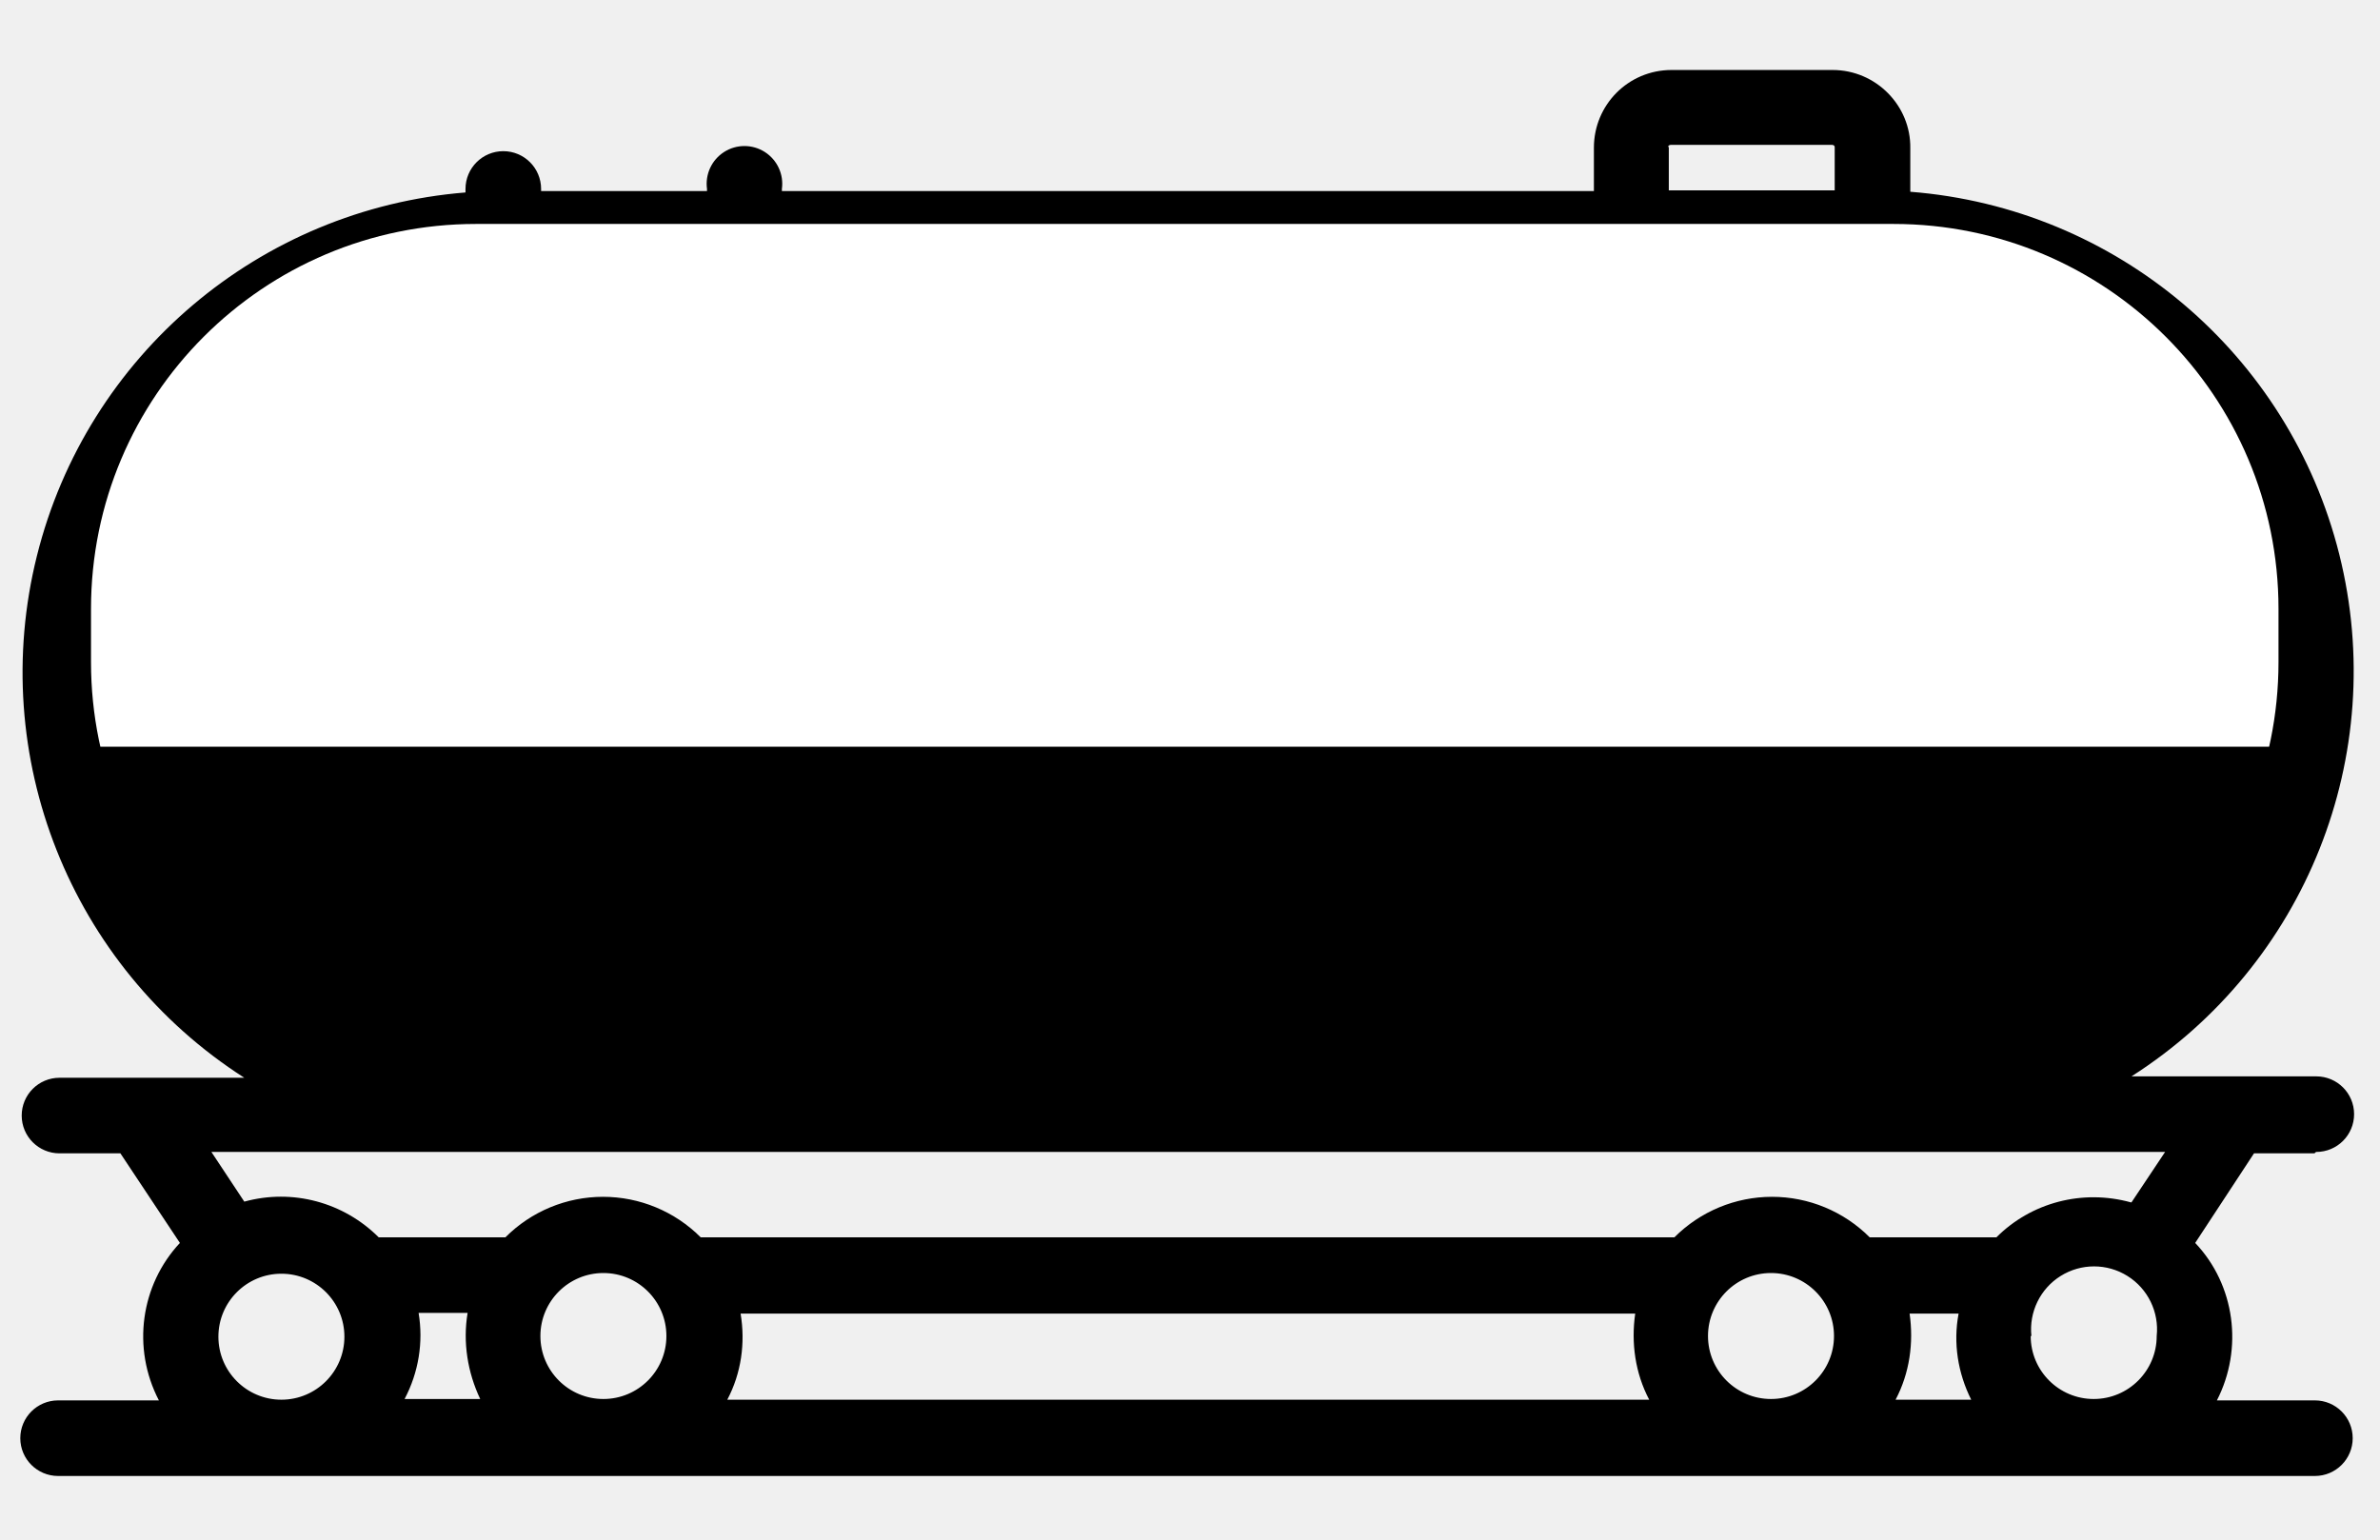
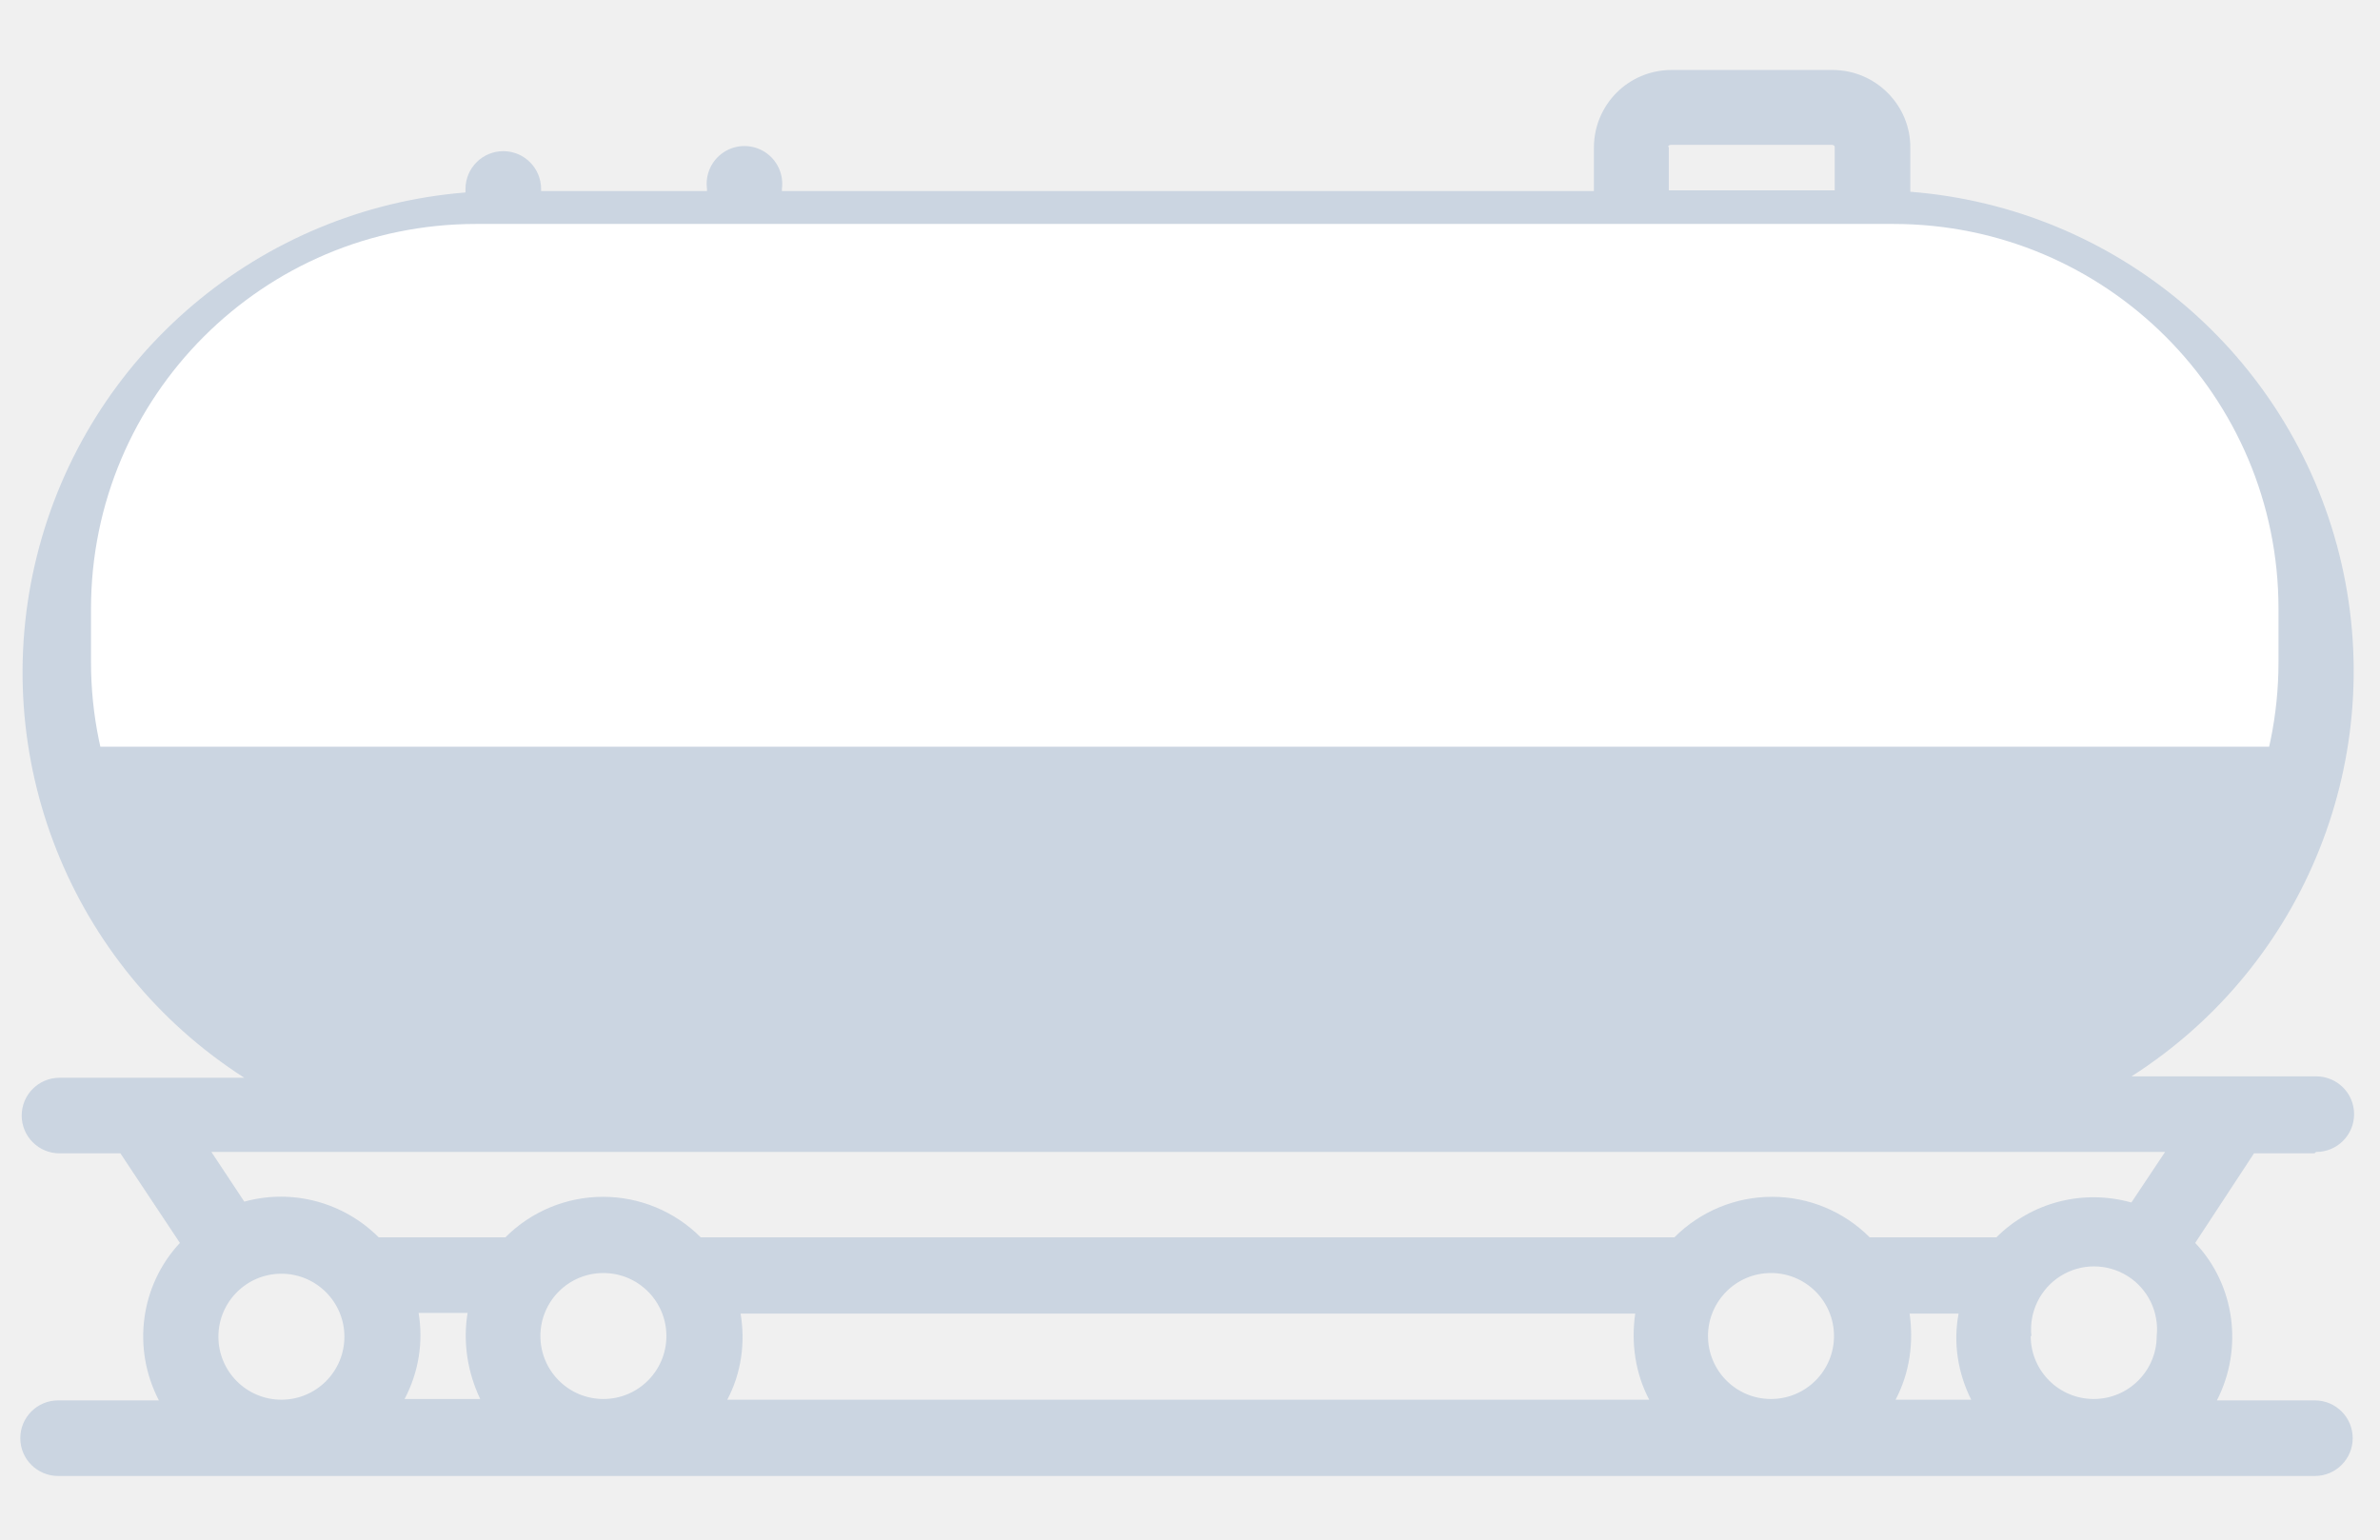
<svg xmlns="http://www.w3.org/2000/svg" width="34" height="22" viewBox="1.2 -1 31 22" class="h-full w-full">
  <defs>
    <clipPath id="tank_clip_wave_high">
      <path d="M0 2.9C5.63 2.9 10.88 0 16.5 0 22.13 0 27.38 2.9 33 2.9 38.63 2.9 43.88 0 49.5 0 55.13 0 60.38 2.9 66 2.9V10H0V2.9Z">
        <animateTransform attributeName="transform" attributeType="XML" dur="2" from="-32 5" repeatCount="indefinite" to="0.2 5" type="translate" />
      </path>
    </clipPath>
    <clipPath id="tank_clip_wave_low">
      <path d="M0 1.88C6.17 1.88 12.07 0 18.23 0c6.18 0 11.8 1.88 17.96 1.88C42.37 1.88 48.13 0 54.3 0c6.18 0 11.93 1.88 18.1 1.88v7.79H0V1.88Z">
        <animateTransform attributeName="transform" attributeType="XML" dur="7" from="-32 5" repeatCount="indefinite" to="0.2 5" type="translate" />
      </path>
    </clipPath>
  </defs>
  <g>
-     <path class="fill-zinc-300" stroke-width=".1" d="M32.79 15.46a.54.54 0 1 0 0-1.08H30.15a6.87 6.87 0 0 0-3.16-12.64v-.62C27 .51 26.5 0 25.88 0h-2.3c-.62 0-1.11.5-1.11 1.11v.62h-11.6V1.7a.54.54 0 1 0-1.07 0v.03H7.43V1.7a.54.54 0 1 0-1.08 0v.05A6.88 6.88 0 0 0 3.19 14.4H.55a.54.54 0 1 0 0 1.08h.87l.85 1.28c-.56.6-.69 1.5-.3 2.25H.53a.54.54 0 1 0 0 1.08h32.24a.54.54 0 1 0 0-1.08h-1.4c.38-.74.26-1.65-.31-2.25l.84-1.28h.87v-.01ZM23.53 1.1c0-.02.02-.03.04-.03h2.3c.02 0 .04.01.04.03v.62h-2.37V1.1h-.01ZM2.82 18.1a.9.9 0 1 1 1.8 0 .9.9 0 0 1-1.8 0Zm7.46-.33h12.78c-.06.42 0 .85.2 1.23H10.09c.2-.38.26-.81.19-1.23Zm16.7 0h.7c-.08.42-.01.85.18 1.23h-1.08c.2-.38.26-.81.2-1.23ZM25 18.99a.9.9 0 1 1 0-1.8.9.9 0 0 1 0 1.8Zm-16.68 0a.9.9 0 1 1 0-1.8.9.9 0 0 1 0 1.8Zm-1.77 0H5.48c.2-.38.27-.81.2-1.23h.7c-.07.42 0 .85.18 1.23Zm22.17-.9a.9.9 0 1 1 1.79 0 .9.9 0 0 1-1.8 0Zm1.42-1.91c-.69-.19-1.42 0-1.92.5h-1.81a1.97 1.97 0 0 0-2.79 0H9.71a1.97 1.97 0 0 0-2.79 0H5.11c-.5-.5-1.23-.7-1.92-.51l-.47-.71h27.91l-.48.72Z" />
+     <path fill="#cbd5e1" stroke-width=".1" d="M32.79 15.46a.54.54 0 1 0 0-1.08H30.15a6.87 6.87 0 0 0-3.16-12.64v-.62C27 .51 26.5 0 25.88 0h-2.3c-.62 0-1.11.5-1.11 1.11v.62h-11.6V1.7a.54.54 0 1 0-1.07 0v.03H7.43V1.7a.54.54 0 1 0-1.08 0v.05A6.88 6.88 0 0 0 3.19 14.4H.55a.54.54 0 1 0 0 1.08h.87l.85 1.28c-.56.6-.69 1.5-.3 2.25H.53a.54.54 0 1 0 0 1.08h32.24a.54.54 0 1 0 0-1.08h-1.4c.38-.74.26-1.65-.31-2.25l.84-1.28h.87v-.01ZM23.53 1.1c0-.02.02-.03.04-.03h2.3c.02 0 .04.01.04.03v.62h-2.37V1.1h-.01ZM2.82 18.1a.9.9 0 1 1 1.8 0 .9.9 0 0 1-1.8 0Zm7.46-.33h12.78c-.06.42 0 .85.2 1.23H10.09c.2-.38.26-.81.19-1.23Zm16.7 0h.7c-.08.42-.01.85.18 1.23h-1.08c.2-.38.26-.81.2-1.23ZM25 18.99a.9.9 0 1 1 0-1.8.9.9 0 0 1 0 1.8Zm-16.68 0a.9.9 0 1 1 0-1.8.9.9 0 0 1 0 1.8Zm-1.77 0H5.48c.2-.38.27-.81.2-1.23h.7c-.07.42 0 .85.18 1.23Zm22.17-.9a.9.9 0 1 1 1.79 0 .9.9 0 0 1-1.8 0Zm1.42-1.91c-.69-.19-1.42 0-1.92.5h-1.81a1.97 1.97 0 0 0-2.79 0H9.71a1.97 1.97 0 0 0-2.79 0H5.11c-.5-.5-1.23-.7-1.92-.51l-.47-.71h27.91l-.48.72Z" />
    <rect width="31.25" height="11.76" x="1" y="2.2" class="fill-muted" fill="#fff" clip-path="url(#tank_clip_wave_low)" rx="5.5">
      <animate attributeName="fill" attributeType="CSS" dur="9999" repeatCount="0" />
    </rect>
  </g>
</svg>
